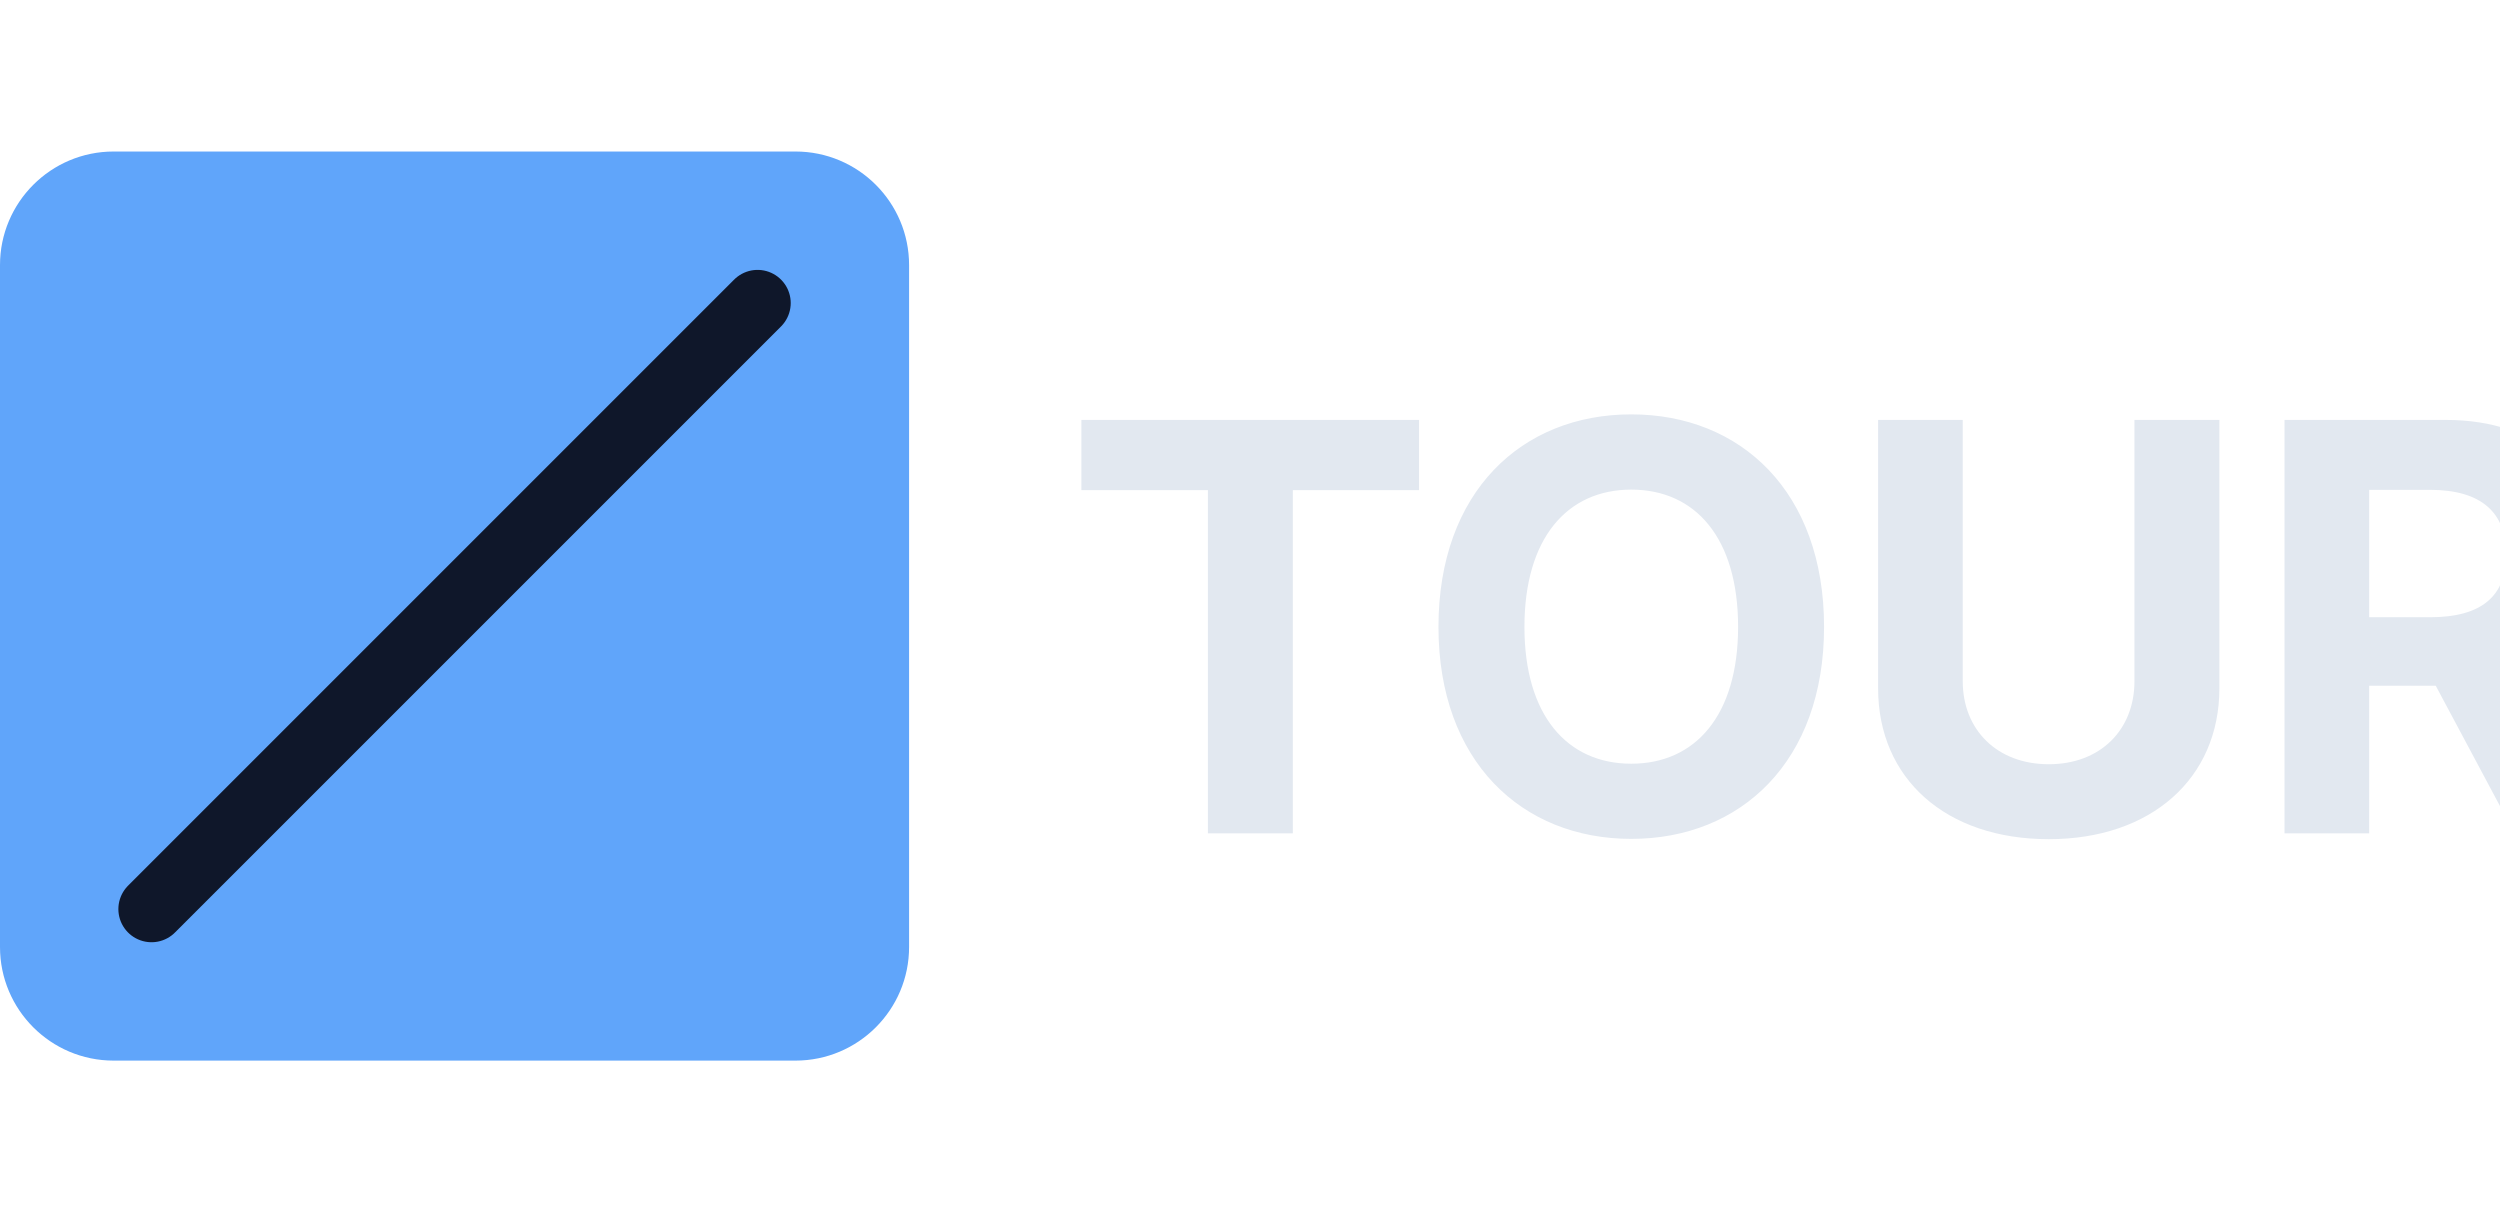
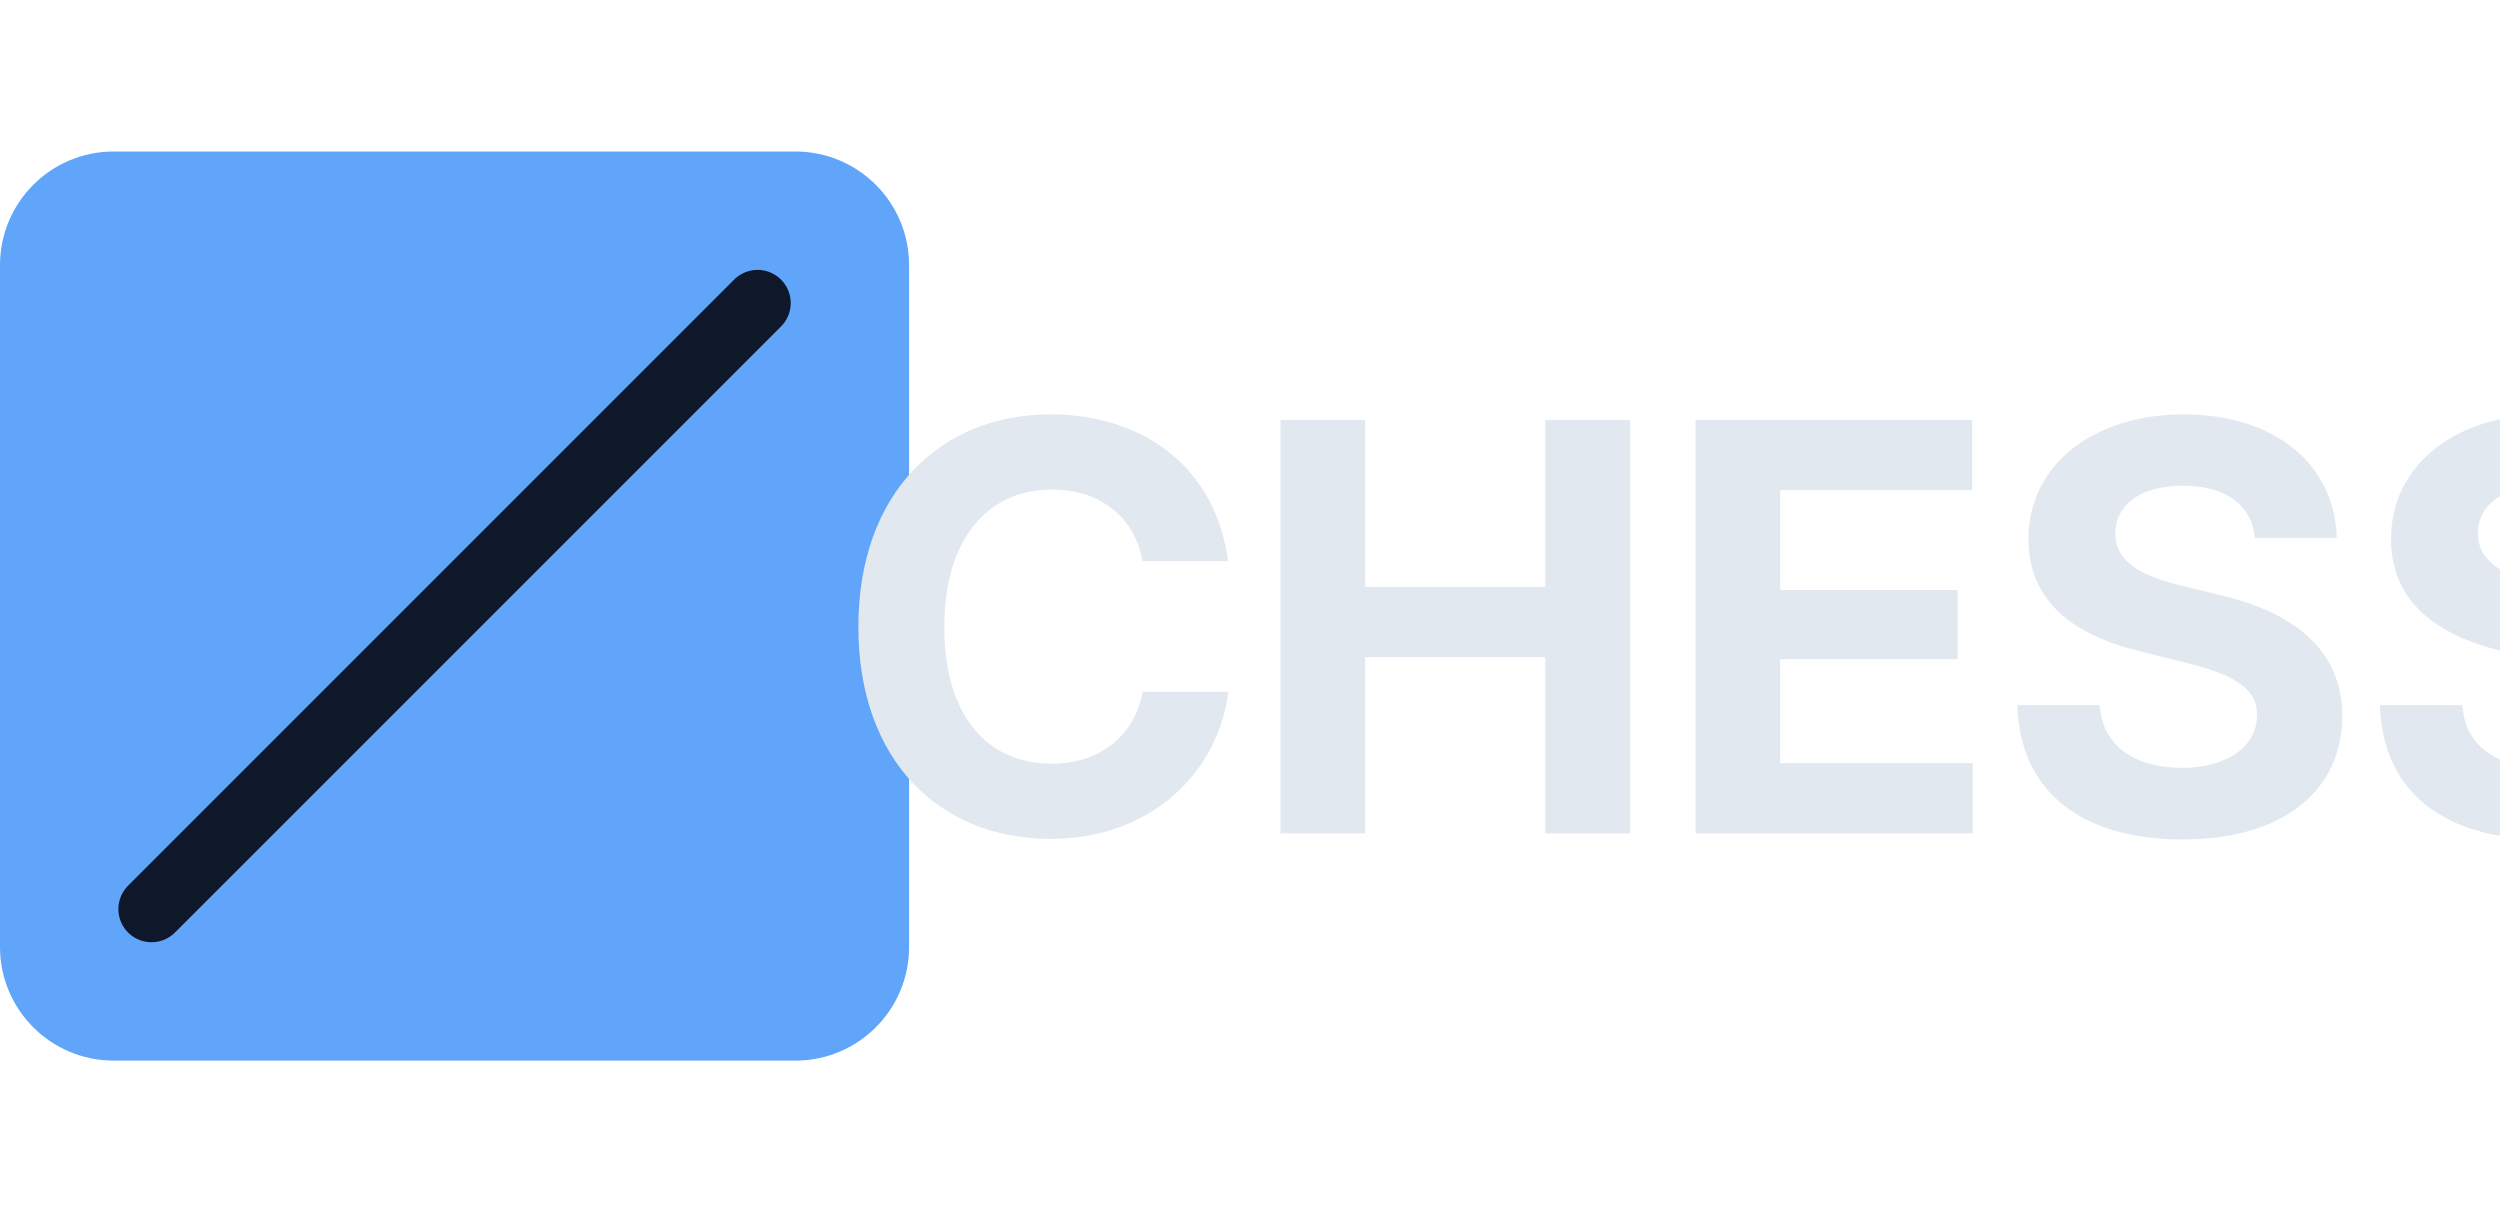
- <svg xmlns="http://www.w3.org/2000/svg" width="528" height="256" viewBox="0 0 528 256" role="img" aria-label="TOURNEY">
+ <svg xmlns="http://www.w3.org/2000/svg" width="528" height="256" viewBox="0 0 528 256" role="img" aria-label="CHESS">
  <rect x="0" y="32" width="192" height="192" rx="24" fill="#60A5FA" />
  <line x1="160" y1="64" x2="32" y2="192" stroke="#0F172A" stroke-width="14" stroke-linecap="round" />
-   <text x="224" y="176" font-family="Inter, 'Helvetica Neue', Helvetica, Arial, sans-serif" font-size="120" font-weight="700" letter-spacing="-2" fill="#E2E8F0">TOURNEY</text>
+   <text text-anchor="middle" x="376" y="176" font-family="Inter, 'Helvetica Neue', Helvetica, Arial, sans-serif" font-size="120" font-weight="700" letter-spacing="-2" fill="#E2E8F0">CHESS</text>
</svg>
